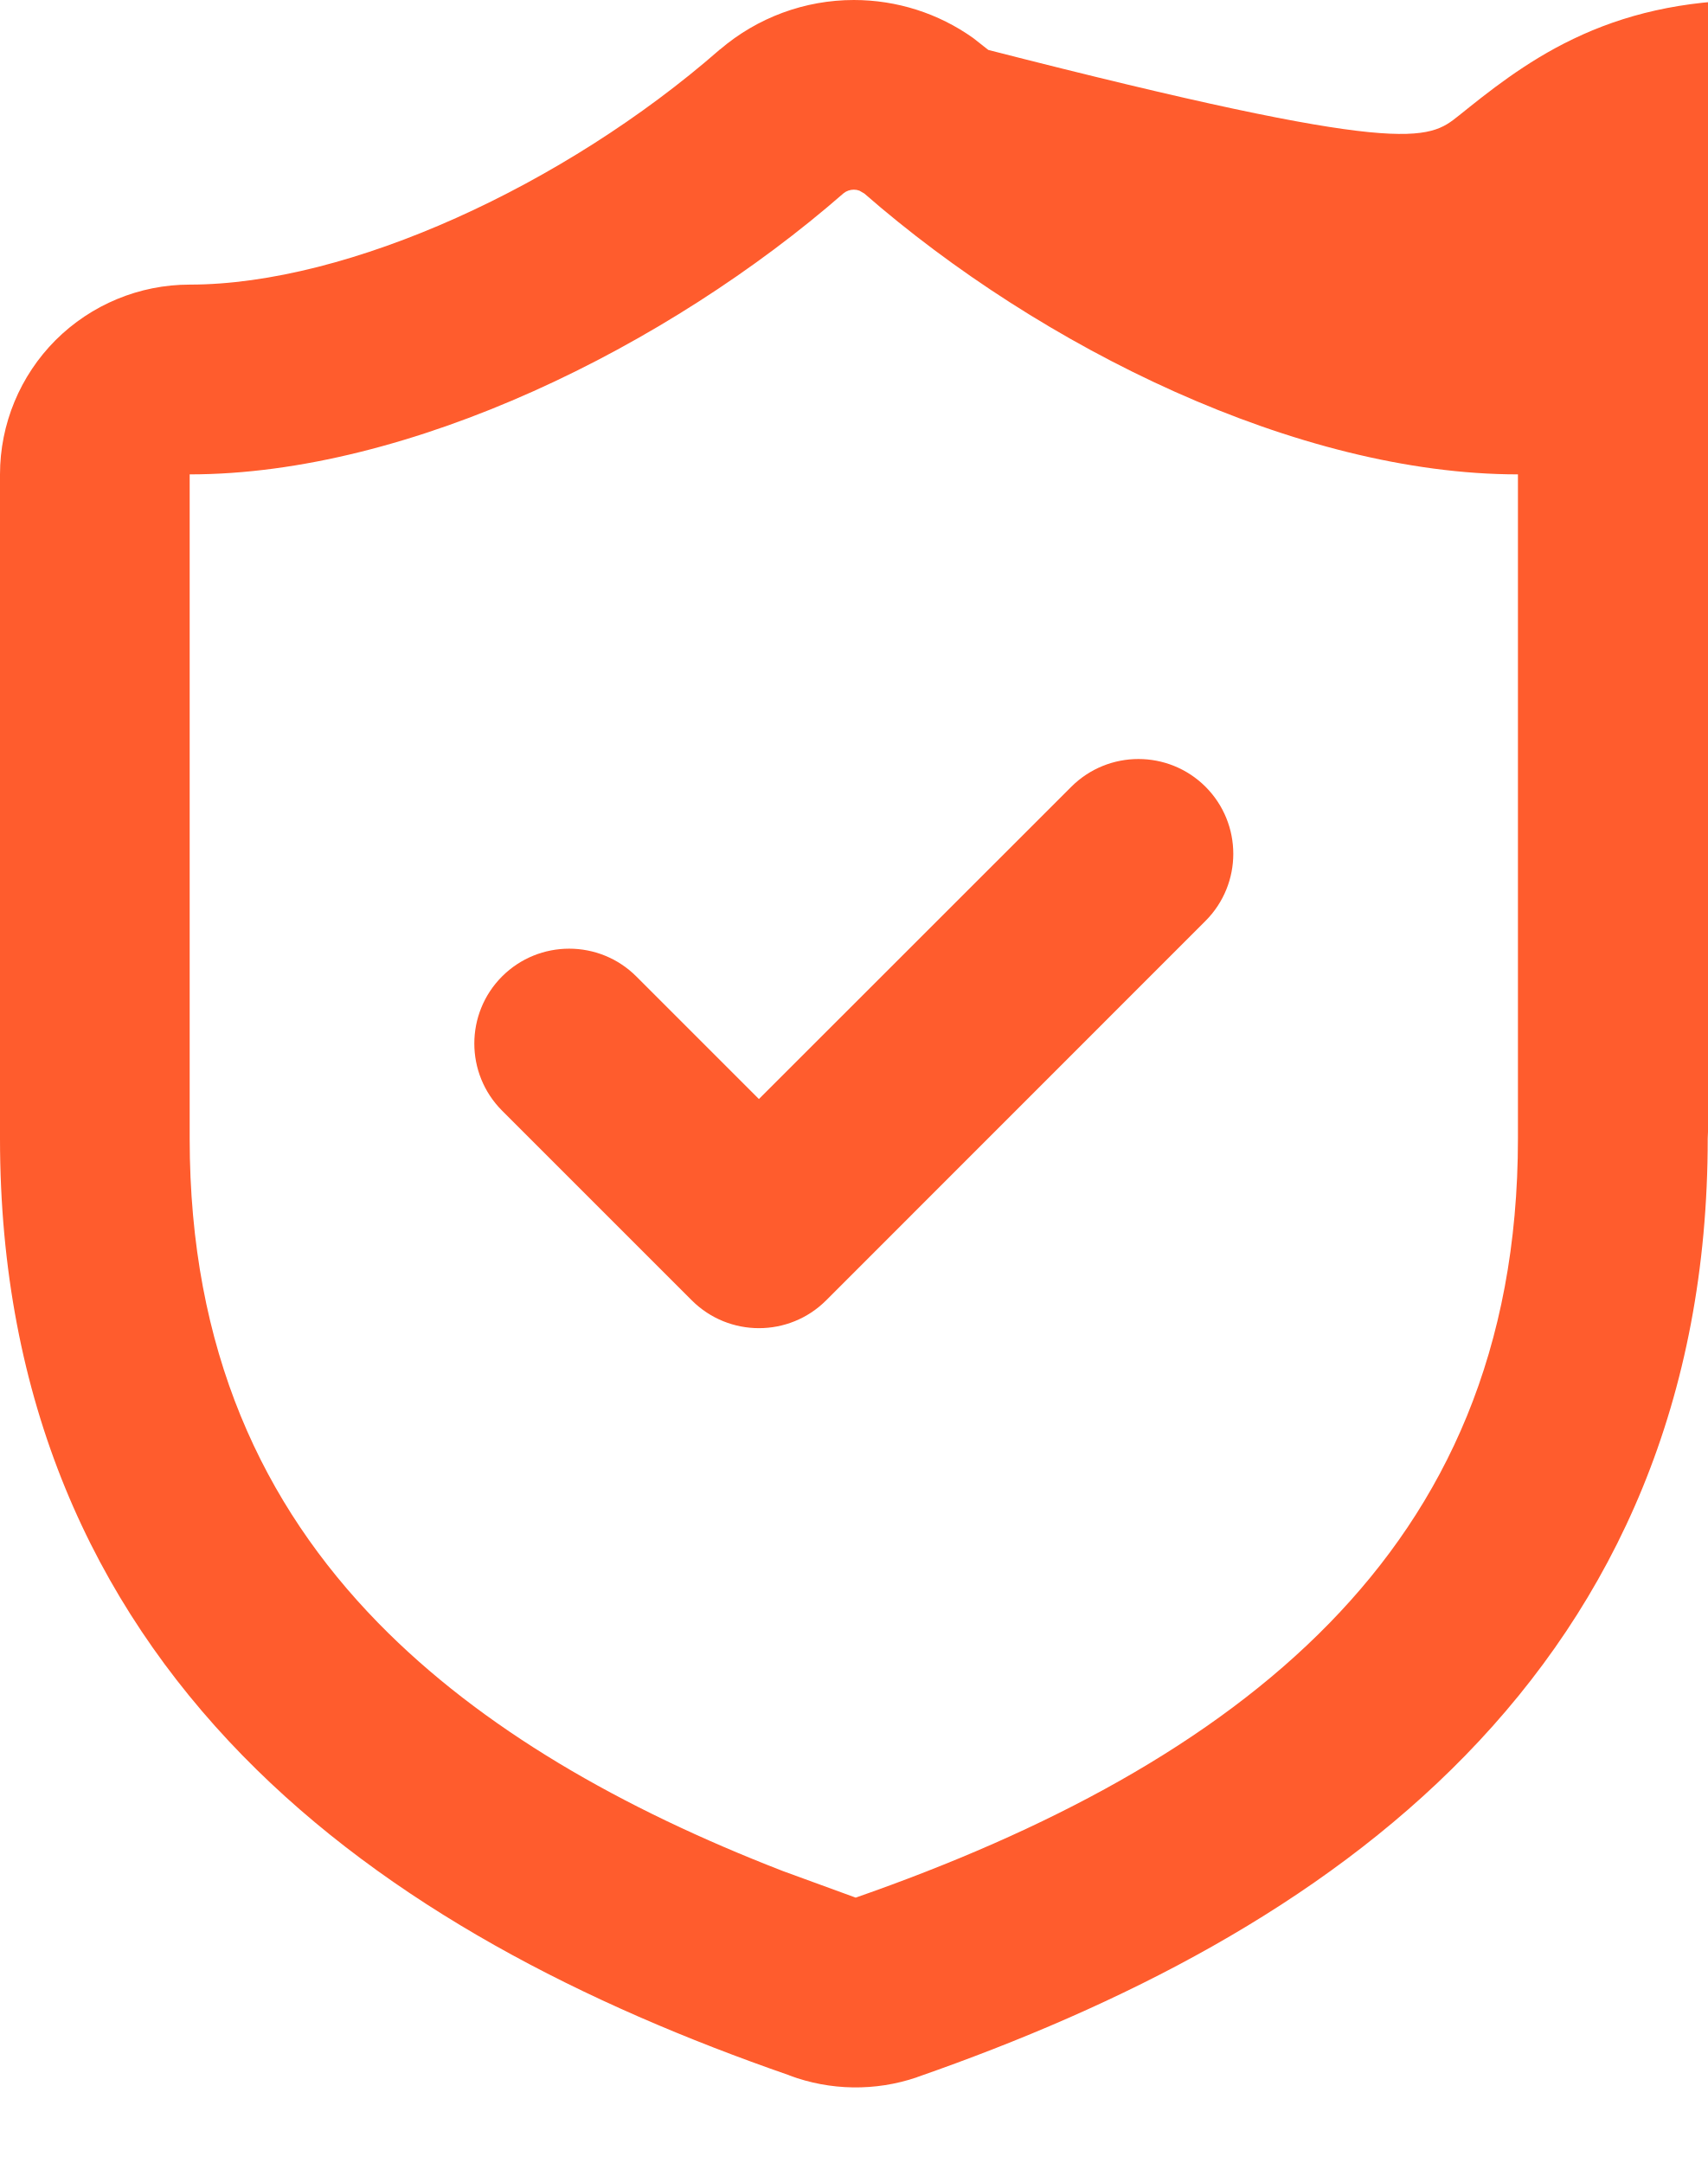
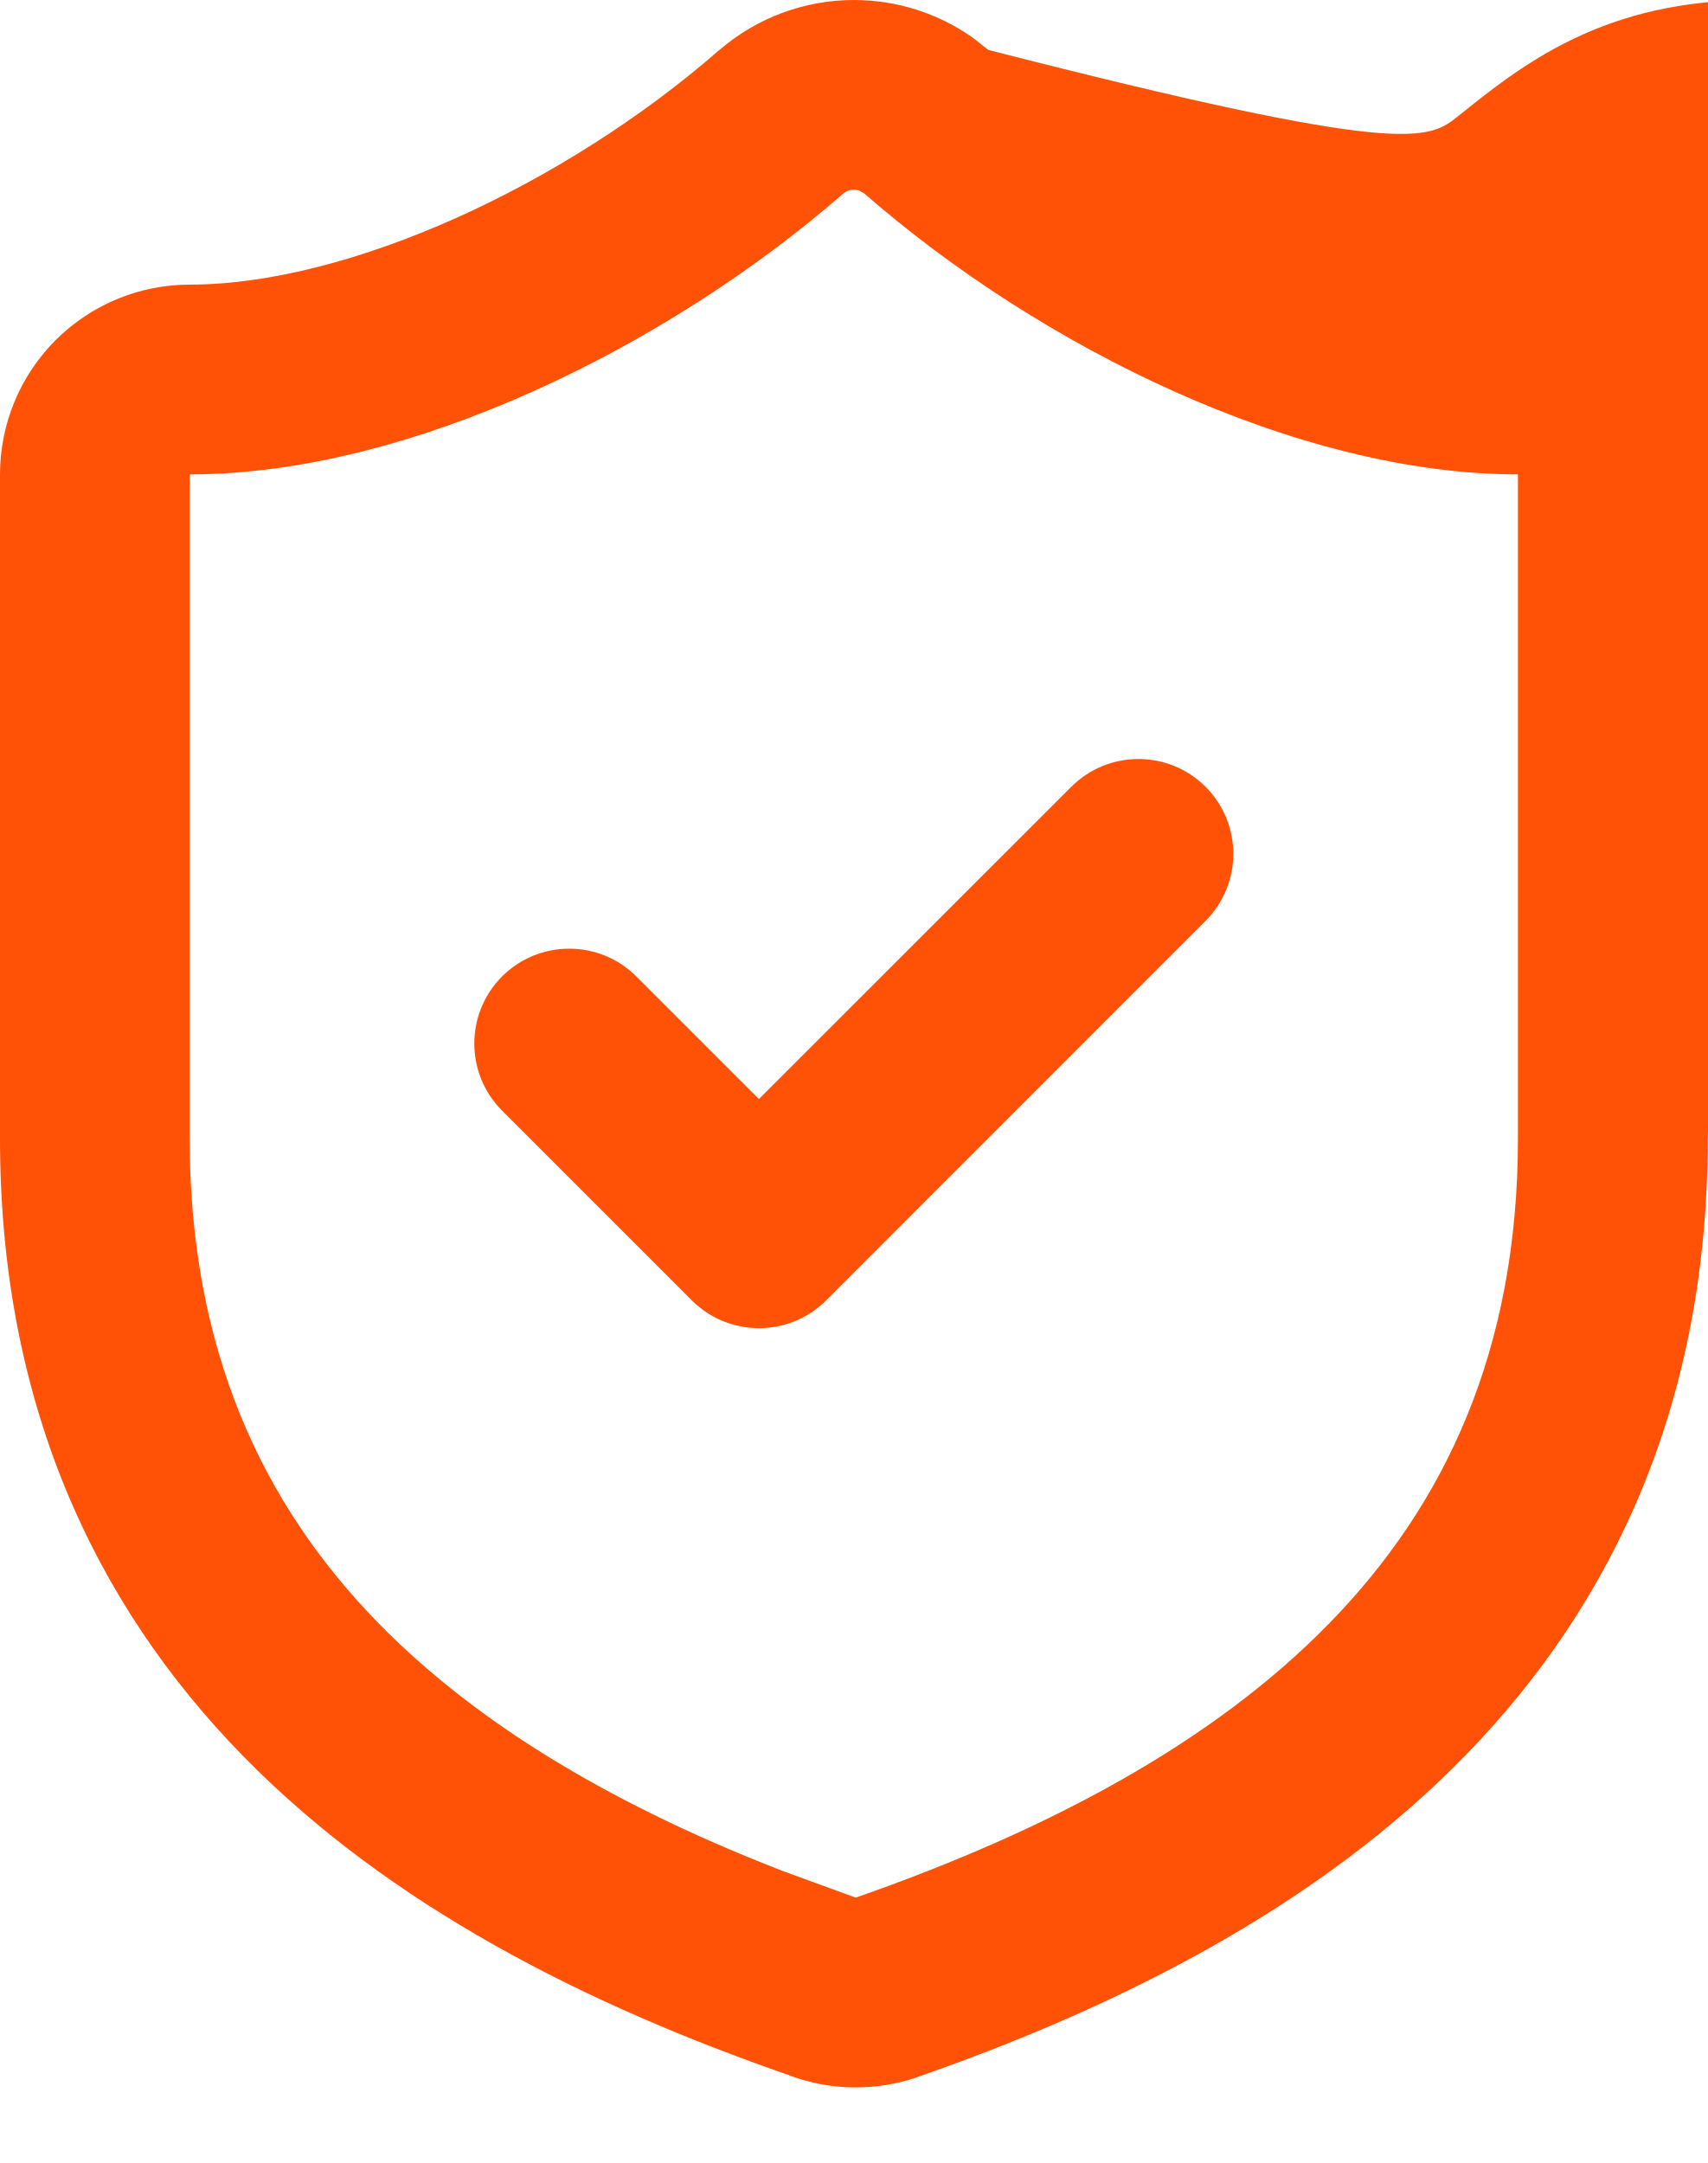
<svg xmlns="http://www.w3.org/2000/svg" width="15" height="19" viewBox="0 0 15 19" fill="none">
-   <path d="M13.333 4.167C11.4 4.167 9.142 3.053 7.592 1.7L7.549 1.675C7.533 1.669 7.517 1.666 7.5 1.666C7.467 1.666 7.435 1.677 7.409 1.698C5.868 3.043 3.6 4.167 1.666 4.167V10C1.666 11.863 2.309 13.218 3.322 14.256C4.229 15.184 5.461 15.887 6.878 16.436L7.497 16.662L7.516 16.669C9.186 16.086 10.644 15.318 11.678 14.257C12.691 13.218 13.333 11.863 13.333 10V4.167ZM9.41 6.911C9.736 6.586 10.263 6.586 10.589 6.911C10.914 7.237 10.914 7.763 10.589 8.089L7.256 11.423C6.93 11.748 6.403 11.748 6.077 11.423L4.41 9.756C4.085 9.43 4.085 8.903 4.41 8.577C4.736 8.252 5.263 8.252 5.589 8.577L6.666 9.654L9.41 6.911ZM15 10C15 12.303 14.183 14.074 12.871 15.42C11.582 16.743 9.85 17.62 8.058 18.245L8.051 18.248C7.688 18.371 7.293 18.365 6.934 18.231V18.23C5.143 17.609 3.416 16.737 2.13 15.42C0.816 14.074 0 12.303 0 10V4.167C0 3.725 0.176 3.301 0.488 2.988C0.801 2.676 1.224 2.5 1.666 2.5C3.063 2.5 4.96 1.626 6.318 0.439L6.325 0.433V0.434C6.653 0.154 7.069 0 7.5 0C7.877 6.78053e-05 8.243 0.117 8.548 0.334L8.675 0.434L8.682 0.439C12.354 1.379 12.544 1.231 12.813 1.016C13.065 0.814 13.395 0.545 13.819 0.342C14.26 0.13 14.775 4.40979e-05 15.416 0Z" fill="#ff5c2d" />
+   <path d="M13.333 4.167C11.4 4.167 9.142 3.053 7.592 1.7L7.549 1.675C7.533 1.669 7.517 1.666 7.5 1.666C7.467 1.666 7.435 1.677 7.409 1.698C5.868 3.043 3.6 4.167 1.666 4.167V10C1.666 11.863 2.309 13.218 3.322 14.256C4.229 15.184 5.461 15.887 6.878 16.436L7.497 16.662L7.516 16.669C9.186 16.086 10.644 15.318 11.678 14.257C12.691 13.218 13.333 11.863 13.333 10V4.167ZM9.41 6.911C9.736 6.586 10.263 6.586 10.589 6.911C10.914 7.237 10.914 7.763 10.589 8.089L7.256 11.423C6.93 11.748 6.403 11.748 6.077 11.423L4.41 9.756C4.085 9.43 4.085 8.903 4.41 8.577C4.736 8.252 5.263 8.252 5.589 8.577L6.666 9.654L9.41 6.911ZM15 10C15 12.303 14.183 14.074 12.871 15.42C11.582 16.743 9.85 17.62 8.058 18.245L8.051 18.248C7.688 18.371 7.293 18.365 6.934 18.231V18.23C5.143 17.609 3.416 16.737 2.13 15.42C0.816 14.074 0 12.303 0 10V4.167C0 3.725 0.176 3.301 0.488 2.988C0.801 2.676 1.224 2.5 1.666 2.5C3.063 2.5 4.96 1.626 6.318 0.439L6.325 0.433V0.434C6.653 0.154 7.069 0 7.5 0C7.877 6.78053e-05 8.243 0.117 8.548 0.334L8.675 0.434L8.682 0.439C12.354 1.379 12.544 1.231 12.813 1.016C13.065 0.814 13.395 0.545 13.819 0.342C14.26 0.13 14.775 4.40979e-05 15.416 0Z" fill="#FF5206" />
</svg>
